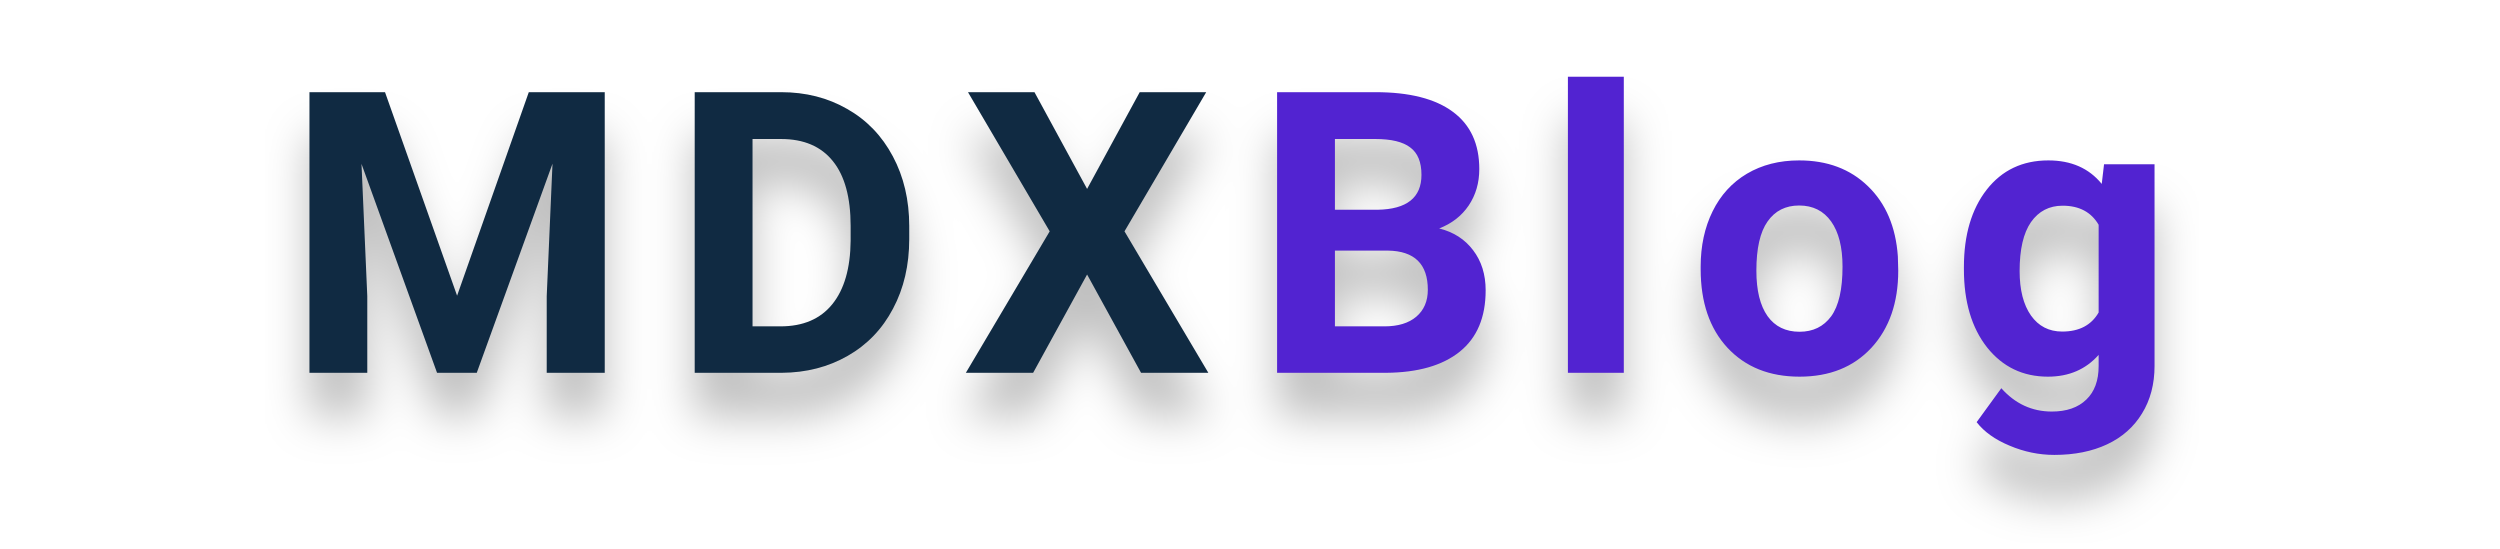
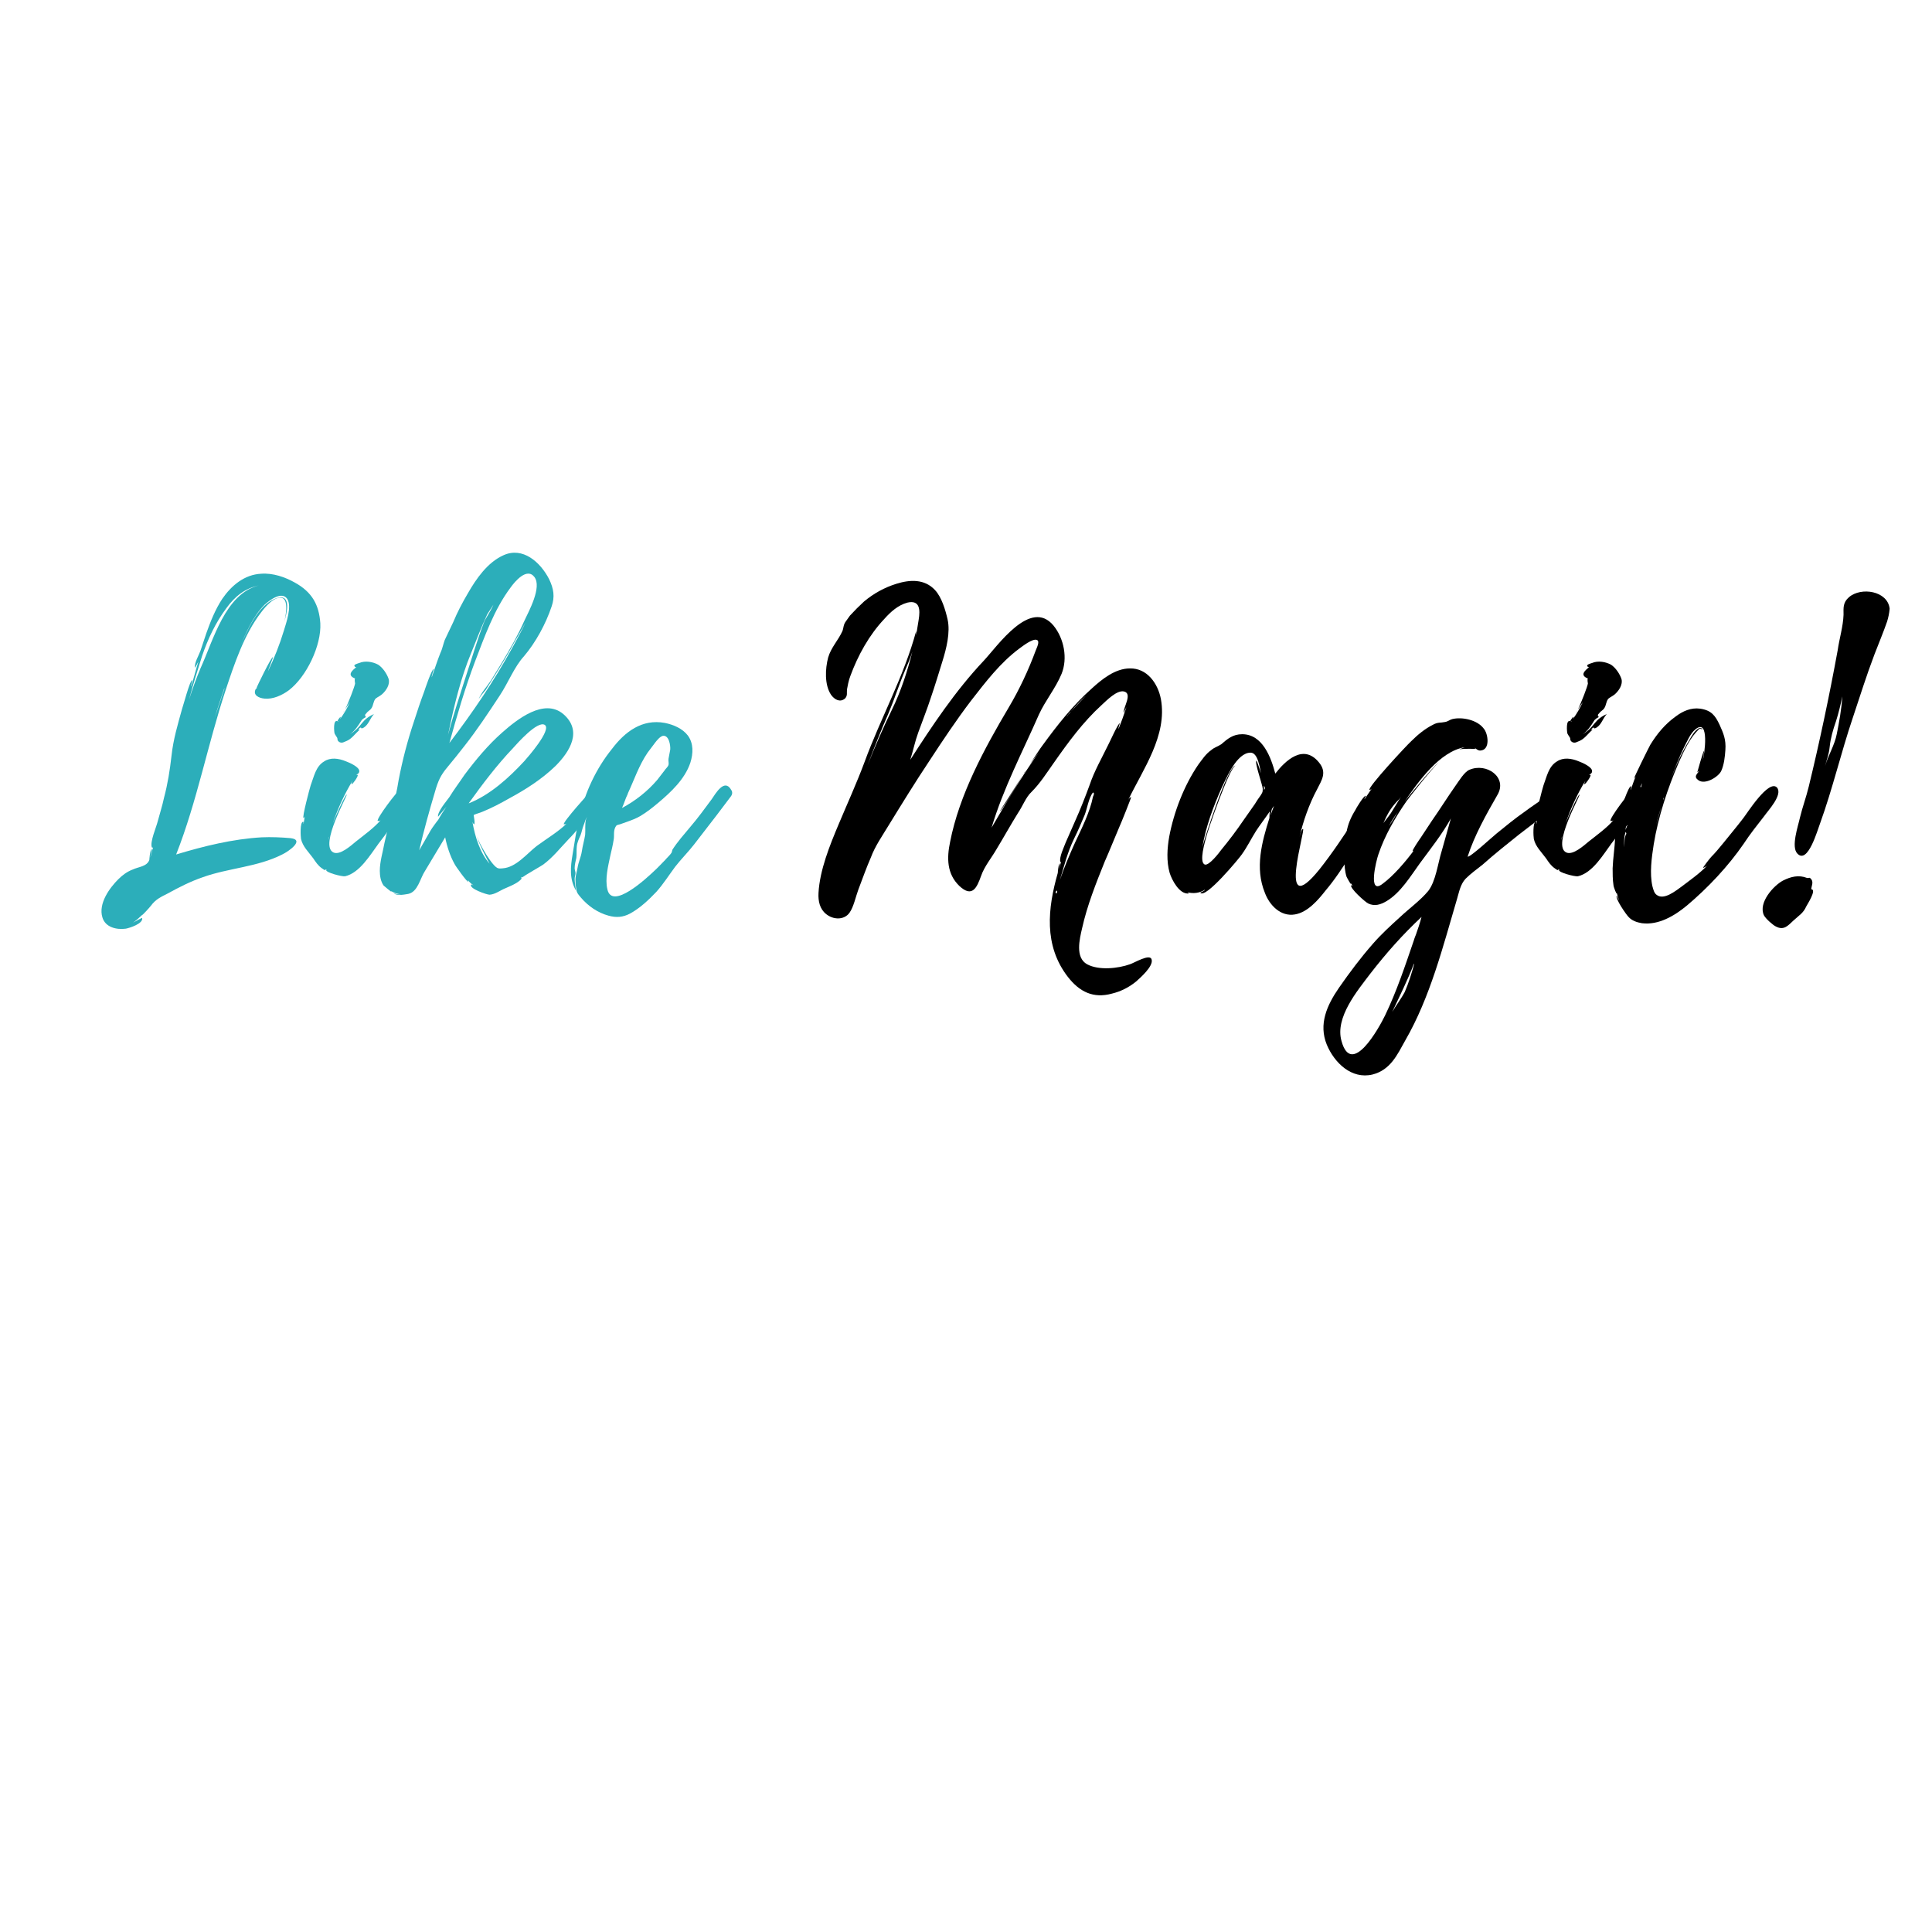
- <svg xmlns="http://www.w3.org/2000/svg" width="228" height="50" viewBox="0 0 228 50" fill="none">
-   <g filter="url(#filter0_d)">
-     <path d="M35.113 8.406L41.687 26.969L48.226 8.406H55.152V34H49.861V27.004L50.388 14.928L43.48 34H39.859L32.968 14.945L33.496 27.004V34H28.222V8.406H35.113ZM63.357 34V8.406H71.232C73.482 8.406 75.492 8.916 77.262 9.936C79.043 10.943 80.432 12.385 81.428 14.26C82.424 16.123 82.922 18.244 82.922 20.623V21.801C82.922 24.18 82.43 26.295 81.445 28.146C80.473 29.998 79.096 31.434 77.314 32.453C75.533 33.473 73.523 33.988 71.285 34H63.357ZM68.631 12.678V29.764H71.18C73.242 29.764 74.818 29.09 75.908 27.742C76.998 26.395 77.555 24.467 77.578 21.959V20.605C77.578 18.004 77.039 16.035 75.961 14.699C74.883 13.352 73.307 12.678 71.232 12.678H68.631ZM99.143 17.23L103.942 8.406H110.006L102.553 21.098L110.2 34H104.065L99.143 25.035L94.221 34H88.086L95.733 21.098L88.28 8.406H94.344L99.143 17.23Z" fill="#102A42" />
-     <path d="M116.471 34V8.406H125.436C128.542 8.406 130.897 9.004 132.503 10.199C134.108 11.383 134.911 13.123 134.911 15.42C134.911 16.674 134.589 17.781 133.944 18.742C133.3 19.691 132.403 20.389 131.255 20.834C132.567 21.162 133.598 21.824 134.348 22.82C135.11 23.816 135.491 25.035 135.491 26.477C135.491 28.938 134.706 30.801 133.136 32.066C131.565 33.332 129.327 33.977 126.421 34H116.471ZM121.745 22.855V29.764H126.263C127.505 29.764 128.471 29.471 129.163 28.885C129.866 28.287 130.218 27.467 130.218 26.424C130.218 24.08 129.005 22.891 126.579 22.855H121.745ZM121.745 19.129H125.647C128.307 19.082 129.638 18.021 129.638 15.947C129.638 14.787 129.298 13.955 128.618 13.451C127.95 12.935 126.889 12.678 125.436 12.678H121.745V19.129ZM148.091 34H142.993V7H148.091V34ZM155.101 24.314C155.101 22.428 155.464 20.746 156.191 19.27C156.918 17.793 157.961 16.65 159.32 15.842C160.691 15.033 162.279 14.629 164.084 14.629C166.65 14.629 168.742 15.414 170.359 16.984C171.988 18.555 172.896 20.688 173.084 23.383L173.119 24.684C173.119 27.602 172.304 29.945 170.675 31.715C169.046 33.473 166.861 34.352 164.119 34.352C161.377 34.352 159.185 33.473 157.545 31.715C155.916 29.957 155.101 27.566 155.101 24.543V24.314ZM160.181 24.684C160.181 26.488 160.521 27.871 161.201 28.832C161.88 29.781 162.853 30.256 164.119 30.256C165.349 30.256 166.31 29.787 167.002 28.85C167.693 27.9 168.039 26.389 168.039 24.314C168.039 22.545 167.693 21.174 167.002 20.201C166.31 19.229 165.337 18.742 164.084 18.742C162.841 18.742 161.88 19.229 161.201 20.201C160.521 21.162 160.181 22.656 160.181 24.684ZM179.109 24.35C179.109 21.432 179.801 19.082 181.184 17.301C182.578 15.52 184.453 14.629 186.809 14.629C188.895 14.629 190.518 15.344 191.678 16.773L191.889 14.98H196.494V33.367C196.494 35.031 196.113 36.478 195.352 37.709C194.602 38.94 193.541 39.877 192.17 40.522C190.799 41.166 189.193 41.488 187.354 41.488C185.959 41.488 184.6 41.207 183.275 40.645C181.951 40.094 180.949 39.379 180.27 38.5L182.52 35.406C183.785 36.824 185.32 37.533 187.125 37.533C188.473 37.533 189.521 37.17 190.271 36.443C191.021 35.728 191.396 34.709 191.396 33.385V32.365C190.225 33.69 188.684 34.352 186.773 34.352C184.488 34.352 182.637 33.461 181.219 31.68C179.812 29.887 179.109 27.514 179.109 24.561V24.35ZM184.189 24.719C184.189 26.441 184.535 27.795 185.227 28.779C185.918 29.752 186.867 30.238 188.074 30.238C189.621 30.238 190.729 29.658 191.396 28.498V20.5C190.717 19.34 189.621 18.76 188.109 18.76C186.891 18.76 185.93 19.258 185.227 20.254C184.535 21.25 184.189 22.738 184.189 24.719Z" fill="#5223D1" />
+ <svg xmlns="http://www.w3.org/2000/svg" xmlns:xlink="http://www.w3.org/1999/xlink" width="375pt" height="375pt" viewBox="0 0 375 375" version="1.2">
+   <defs>
+     <g>
+       <symbol overflow="visible" id="glyph0-0">
+         <path style="stroke:none;" d="M 38.637 -10.738 C 36.848 -10.898 34.895 -10.98 33.023 -10.898 C 27.414 -10.574 21.801 -9.191 16.43 -7.566 C 20.5 -17.895 22.531 -28.875 26.031 -39.449 C 27.738 -44.574 29.609 -50.27 32.945 -54.582 C 33.676 -55.555 35.465 -57.754 37.012 -57.348 C 38.312 -56.938 37.66 -53.605 37.418 -52.711 C 37.742 -53.848 39.125 -58.484 35.789 -57.266 C 32.211 -55.965 30.098 -50.758 28.715 -47.586 C 29.934 -50.512 31.316 -53.766 33.594 -56.043 C 34.57 -56.938 36.93 -58.73 37.988 -57.184 C 38.961 -55.719 37.742 -52.383 37.336 -51 C 36.523 -48.316 35.465 -45.633 34.246 -43.109 C 34.246 -43.273 35.301 -45.875 35.223 -45.875 C 34.895 -45.957 32.047 -40.02 32.047 -39.938 L 32.129 -39.938 C 32.047 -39.777 31.887 -39.695 31.887 -39.695 C 31.234 -38.477 32.535 -37.906 33.594 -37.824 C 35.223 -37.66 37.012 -38.477 38.312 -39.449 C 41.727 -42.055 44.656 -48.156 44.414 -52.465 C 44.168 -55.965 42.867 -58.484 39.449 -60.355 C 37.578 -61.414 35.223 -62.227 32.945 -62.062 C 29.691 -61.902 27.168 -59.785 25.379 -57.184 C 23.996 -55.07 23.102 -52.789 22.289 -50.512 L 21.148 -47.098 C 20.824 -46.203 19.93 -44.738 20.09 -43.844 C 20.09 -43.68 20.66 -44.902 20.742 -44.98 C 20.254 -43.438 19.848 -41.809 19.359 -40.184 C 19.277 -40.266 19.602 -41.402 19.523 -41.402 C 19.117 -41.402 17.734 -36.195 17.57 -35.789 C 16.758 -32.863 15.863 -29.852 15.535 -26.762 C 15.211 -23.914 14.805 -21.312 14.07 -18.547 C 13.746 -17 13.258 -15.535 12.852 -13.992 C 12.609 -12.934 11.305 -10.004 11.715 -8.949 C 11.793 -8.867 11.875 -8.867 11.957 -8.949 C 11.715 -8.215 11.633 -7.566 11.387 -6.914 C 11.387 -6.914 11.793 -8.621 11.715 -8.621 C 11.305 -8.379 11.227 -6.426 11.227 -6.508 C 10.738 -5.207 9.191 -5.207 7.973 -4.637 C 6.914 -4.23 6.02 -3.578 5.207 -2.766 C 3.496 -1.059 1.301 1.953 2.113 4.637 C 2.684 6.59 4.879 7.078 6.672 6.832 C 7.484 6.672 10.004 5.855 9.844 4.801 C 9.762 4.637 8.539 5.449 8.133 5.613 C 8.703 5.207 9.355 4.637 9.844 4.148 C 9.762 4.391 11.387 2.602 11.551 2.359 C 12.445 1.141 13.504 0.652 14.805 0 C 17 -1.219 19.277 -2.359 21.637 -3.172 C 26.68 -4.961 32.211 -5.125 37.012 -7.566 C 38.23 -8.133 41.484 -10.41 38.637 -10.738 Z M 21.473 -46.121 C 22.613 -49.457 24.078 -52.547 26.191 -55.395 C 27.898 -57.754 29.852 -59.219 32.457 -59.785 C 25.949 -58.16 23.672 -49.211 21.148 -43.68 C 20.336 -41.727 19.602 -39.777 18.953 -37.66 C 19.684 -40.508 20.578 -43.273 21.473 -46.121 Z M 25.785 -39.777 L 25.785 -39.859 L 25.785 -39.695 L 23.914 -34.082 C 24.484 -36.035 25.133 -37.906 25.785 -39.859 Z M 8.055 5.695 C 8.055 5.695 8.055 5.613 8.133 5.613 Z M 8.055 5.695 " />
+       </symbol>
+       <symbol overflow="visible" id="glyph0-1">
+         <path style="stroke:none;" d="M 21.312 -20.012 C 21.148 -21.066 20.012 -20.742 19.441 -20.336 C 18.707 -19.848 14.641 -14.48 14.969 -14.07 C 15.211 -14.07 15.375 -14.07 15.535 -14.234 C 14.398 -12.852 12.281 -11.305 10.738 -10.086 C 9.844 -9.355 7.645 -7.32 6.344 -7.973 C 3.578 -9.355 9.191 -19.117 8.949 -19.195 C 8.703 -19.277 6.672 -14.723 6.262 -13.664 C 7.238 -16.512 8.539 -19.359 10.086 -21.883 C 10.004 -21.637 9.762 -21.23 9.922 -21.23 C 10.086 -21.148 11.305 -22.855 11.062 -23.02 C 10.98 -23.02 10.82 -23.02 10.738 -22.938 C 10.98 -23.184 11.387 -23.266 11.387 -23.75 C 11.387 -24.566 9.516 -25.379 8.867 -25.621 C 7.32 -26.273 5.773 -26.438 4.555 -25.621 C 2.93 -24.648 2.602 -22.695 1.953 -20.984 C 1.789 -20.5 0.242 -14.723 0.57 -14.641 C 0.73 -14.723 0.73 -14.805 0.812 -14.969 L 0.57 -13.504 C 0.488 -13.504 0.652 -13.91 0.488 -13.91 C -0.164 -13.91 0 -10.98 0.082 -10.574 C 0.406 -9.109 1.547 -8.055 2.441 -6.832 C 2.93 -6.102 3.418 -5.367 4.148 -4.879 C 5.125 -4.148 4.473 -4.879 5.125 -4.555 L 4.961 -4.555 C 4.879 -4.066 7.973 -3.254 8.621 -3.336 C 11.469 -3.984 13.504 -7.484 15.129 -9.68 C 16.676 -11.633 17.977 -13.586 19.359 -15.617 C 20.172 -16.676 21.637 -18.465 21.312 -20.012 Z M 7.078 -30.258 C 7.238 -30.016 6.996 -29.691 7.566 -29.363 C 8.133 -29.121 8.461 -29.445 8.949 -29.609 C 9.922 -30.016 10.656 -31.074 11.387 -31.723 C 11.633 -31.887 11.145 -31.805 11.145 -31.805 C 12.203 -32.781 11.305 -31.641 12.281 -32.211 C 13.258 -32.863 13.422 -33.918 14.234 -34.812 C 13.258 -34.406 12.527 -33.84 11.875 -33.023 C 11.062 -31.969 10.492 -31.48 9.598 -30.91 C 10.574 -31.641 11.062 -32.375 11.875 -33.676 C 12.121 -33.918 12.363 -34.082 12.688 -34.246 C 12.445 -34.488 12.445 -34.734 12.77 -34.977 C 13.016 -35.383 13.504 -35.547 13.746 -35.953 C 14.152 -36.523 14.07 -37.254 14.559 -37.824 C 14.969 -38.148 15.535 -38.395 15.863 -38.719 C 16.594 -39.371 17.406 -40.59 17.082 -41.648 C 16.758 -42.625 15.941 -43.844 15.047 -44.414 C 13.992 -44.98 12.527 -45.227 11.387 -44.738 C 11.145 -44.656 10.168 -44.414 10.492 -44.086 C 10.574 -43.926 10.656 -43.926 10.82 -43.926 C 10.086 -43.355 8.867 -42.379 10.574 -41.727 C 10.41 -41.566 10.574 -40.832 10.574 -40.754 C 10.492 -40.184 9.355 -37.172 8.621 -35.711 L 9.598 -37.172 C 9.027 -35.953 8.379 -34.812 7.645 -33.84 C 8.133 -34.895 7.156 -33.676 7.156 -33.43 C 6.262 -33.84 6.508 -31.316 6.59 -31.074 C 6.59 -30.992 7.078 -30.258 7.078 -30.258 Z M 5.531 -10.898 L 5.531 -10.82 L 5.367 -10.332 L 5.531 -10.98 C 5.613 -11.062 5.613 -11.062 5.531 -10.898 Z M 8.215 -35.059 C 8.215 -35.059 8.379 -35.223 8.539 -35.547 Z M 7.402 -33.512 C 7.402 -33.43 7.402 -33.43 7.32 -33.352 C 7.32 -33.352 7.32 -33.43 7.238 -33.43 C 7.32 -33.43 7.32 -33.43 7.402 -33.512 Z M 7.402 -33.512 " />
+       </symbol>
+       <symbol overflow="visible" id="glyph0-2">
+         <path style="stroke:none;" d="M 43.031 -19.684 C 42.949 -21.148 41.891 -20.742 41.16 -20.09 C 40.754 -19.684 35.465 -13.828 35.711 -13.422 C 35.871 -13.422 36.117 -13.422 36.277 -13.586 C 34.734 -12.039 32.293 -10.574 30.422 -9.191 C 28.551 -7.727 26.438 -5.043 23.832 -4.879 C 23.59 -4.879 23.344 -4.801 23.02 -4.879 C 21.883 -5.043 19.117 -10.004 18.871 -11.062 C 18.953 -10.25 20.824 -6.59 21.312 -5.773 C 19.441 -7.891 18.465 -11.062 17.977 -13.91 C 18.059 -13.664 18.219 -13.422 18.301 -13.422 C 18.547 -13.504 18.219 -15.129 18.219 -15.211 C 18.383 -15.375 19.602 -15.699 19.93 -15.863 C 21.719 -16.594 23.426 -17.488 25.133 -18.465 C 28.309 -20.172 31.48 -22.207 34.082 -24.727 C 36.93 -27.574 39.371 -31.562 35.629 -34.812 C 31.887 -37.988 26.598 -33.758 23.75 -31.234 C 20.984 -28.797 18.629 -25.949 16.43 -23.02 C 15.453 -21.555 14.398 -20.172 13.504 -18.707 C 12.934 -17.895 11.145 -15.863 11.305 -14.887 C 11.305 -14.887 12.852 -16.758 12.934 -16.836 C 12.363 -16.023 11.793 -15.129 11.305 -14.234 C 11.305 -14.316 10.004 -12.527 9.844 -12.203 L 7.645 -8.379 C 8.539 -12.203 9.598 -16.023 10.738 -19.848 C 11.305 -21.801 11.793 -22.938 13.098 -24.484 C 14.234 -25.867 15.375 -27.25 16.43 -28.633 C 18.871 -31.723 21.066 -35.059 23.266 -38.395 C 24.891 -40.832 26.109 -44.008 27.98 -46.039 C 30.258 -48.723 32.211 -52.305 33.352 -55.719 C 34 -57.59 33.758 -59.137 32.863 -61.008 C 31.152 -64.34 27.738 -67.352 23.996 -65.645 C 20.906 -64.262 18.707 -61.086 17.082 -58.242 C 16.023 -56.453 15.047 -54.582 14.234 -52.629 L 12.609 -49.211 C 12.363 -48.562 12.121 -47.504 11.875 -46.934 C 11.875 -46.852 11.793 -46.773 11.793 -46.773 C 11.145 -45.145 10.656 -43.598 10.086 -41.973 C 10.004 -42.055 10.492 -43.598 10.492 -43.598 C 10.086 -43.598 8.785 -39.695 8.621 -39.207 C 7.891 -37.254 7.238 -35.301 6.59 -33.27 C 5.367 -29.609 4.391 -25.867 3.66 -22.043 C 3.008 -17.895 1.789 -13.828 0.895 -9.762 C 0.57 -7.973 0 -6.184 0 -4.391 C 0 -3.418 0.164 -2.359 0.73 -1.547 C 0.895 -1.383 2.277 -0.242 2.277 -0.324 C 2.277 -0.324 2.195 -0.406 2.195 -0.488 C 2.602 -0.164 3.418 0.082 4.066 0.164 C 3.496 0.164 2.766 0.082 2.602 -0.164 C 3.172 0.652 5.367 0.082 5.531 0.082 C 7.402 -0.324 7.809 -2.93 8.785 -4.391 L 12.688 -10.898 C 13.016 -9.191 13.664 -7.238 14.48 -5.773 C 14.641 -5.367 17 -2.113 17.164 -2.277 C 17.164 -2.359 17.082 -2.523 17.082 -2.602 C 17.406 -2.195 17.734 -1.871 18.141 -1.625 C 18.059 -1.547 17.812 -1.871 17.734 -1.707 C 17.246 -0.977 20.742 0.242 21.312 0.242 C 22.449 0.164 23.426 -0.652 24.484 -1.059 C 25.379 -1.465 26.273 -1.789 27.086 -2.441 C 28.062 -3.254 27.004 -2.766 27.656 -3.254 L 27.656 -3.09 C 27.898 -3.418 31.562 -5.449 31.723 -5.613 C 33.594 -6.996 35.059 -8.867 36.684 -10.574 C 38.066 -11.957 39.207 -13.504 40.344 -14.969 C 41.566 -16.352 43.191 -17.488 43.031 -19.602 Z M 25.379 -59.379 C 26.191 -60.52 28.551 -63.367 30.016 -61.414 C 31.48 -59.461 28.957 -54.824 28.062 -52.953 C 26.844 -50.188 25.297 -47.504 23.75 -44.902 L 21.555 -41.32 C 20.742 -40.102 19.684 -38.961 19.195 -37.742 C 19.523 -38.312 20.172 -39.043 20.578 -39.531 L 22.367 -42.379 C 23.75 -44.574 25.055 -46.773 26.273 -49.051 C 26.926 -50.105 27.574 -51.328 28.309 -52.629 C 27.492 -50.922 26.598 -49.293 25.703 -47.668 C 22.125 -41.16 17.977 -35.059 13.504 -29.203 C 14.969 -34.488 16.512 -39.777 18.465 -44.98 C 20.336 -49.863 22.207 -55.148 25.379 -59.379 Z M 17.246 -17.488 C 19.93 -21.23 22.695 -24.891 25.867 -28.227 C 26.598 -29.039 30.664 -33.676 32.047 -32.699 C 33.352 -31.723 28.715 -26.438 28.062 -25.703 C 25.055 -22.449 21.395 -19.117 17.246 -17.488 Z M 17.734 -46.691 C 18.707 -49.051 19.602 -51.488 20.742 -53.93 C 20.824 -54.254 21.637 -55.312 22.043 -56.043 C 21.637 -54.988 20.418 -53.199 20.254 -52.711 C 18.953 -49.375 17.977 -45.957 16.836 -42.543 C 15.535 -38.477 14.234 -34.57 13.176 -30.504 L 13.34 -31.152 L 13.258 -31.074 C 13.258 -31.152 13.34 -31.152 13.34 -31.234 C 14.398 -36.359 15.699 -41.809 17.734 -46.691 Z M 11.875 -46.934 L 11.793 -46.852 C 11.875 -46.852 11.875 -46.934 11.875 -46.934 Z M 11.793 -46.773 L 11.793 -46.852 Z M 11.793 -46.773 " />
+       </symbol>
+       <symbol overflow="visible" id="glyph0-3">
+         <path style="stroke:none;" d="M 31.152 -20.09 C 31.152 -20.012 31.152 -20.012 31.074 -20.09 L 31.074 -20.172 C 29.77 -22.367 28.062 -19.359 27.332 -18.301 C 25.949 -16.43 24.648 -14.641 23.184 -12.934 C 21.961 -11.469 20.66 -10.004 19.684 -8.461 C 19.684 -8.297 19.523 -7.891 19.523 -7.891 C 19.195 -7.402 18.707 -6.996 18.301 -6.508 C 17.57 -5.773 16.836 -4.961 16.023 -4.23 C 14.805 -3.09 7.973 3.336 7.078 -0.812 C 6.59 -2.848 7.238 -5.367 7.645 -7.32 C 7.891 -8.379 8.133 -9.355 8.297 -10.41 C 8.461 -11.227 8.215 -12.039 8.621 -12.852 C 8.867 -13.34 8.949 -13.258 9.516 -13.422 L 10.898 -13.91 C 11.793 -14.234 12.688 -14.559 13.504 -15.047 C 14.723 -15.781 15.863 -16.676 16.918 -17.57 C 19.441 -19.684 22.125 -22.207 23.184 -25.379 C 23.75 -27.168 23.832 -29.121 22.695 -30.664 C 21.637 -32.047 19.848 -32.781 18.219 -33.105 C 13.828 -33.918 10.492 -31.398 7.973 -28.062 C 4.879 -24.238 2.684 -19.523 1.625 -14.723 C 1.059 -12.363 0.73 -10.004 0.324 -7.566 C -0.082 -5.125 -0.324 -2.848 0.977 -0.57 C 0.895 -1.383 0.73 -2.113 0.73 -2.848 C 0.73 -3.254 0.895 -3.66 0.895 -3.984 C 0.895 -4.148 0.73 -4.637 0.73 -4.879 C 0.73 -5.613 0.895 -6.184 1.059 -6.914 C 1.141 -7.645 1.059 -8.379 1.141 -9.109 C 1.219 -9.922 1.547 -10.574 1.871 -11.305 C 2.113 -11.957 2.195 -12.527 2.441 -13.176 C 2.684 -13.746 2.848 -14.398 3.09 -15.047 C 3.172 -15.453 3.578 -15.941 3.824 -16.43 C 3.578 -15.699 3.09 -15.047 2.93 -14.398 C 2.684 -13.422 2.848 -12.363 2.766 -11.387 C 2.602 -10.332 2.277 -9.273 2.113 -8.133 C 1.953 -7.078 1.465 -6.102 1.301 -5.043 C 1.141 -4.066 0.812 -3.336 0.895 -2.359 C 0.895 -1.789 0.977 -1.219 1.059 -0.73 C 1.141 -0.082 1.547 0.324 1.953 0.812 C 3.336 2.441 5.207 3.742 7.32 4.312 C 8.785 4.719 10.086 4.637 11.469 3.906 C 13.422 2.848 15.129 1.219 16.594 -0.324 C 17.977 -1.871 19.035 -3.578 20.254 -5.207 C 21.395 -6.672 22.777 -8.055 23.914 -9.516 L 28.309 -15.211 L 30.828 -18.547 C 31.234 -19.035 31.48 -19.441 31.152 -20.09 Z M 10.98 -19.195 C 11.062 -19.359 11.062 -19.441 11.062 -19.441 C 12.281 -22.043 13.176 -24.809 14.887 -27.332 L 16.352 -29.281 C 16.676 -29.691 17.246 -30.422 17.812 -30.586 C 19.035 -30.828 19.359 -28.715 19.277 -27.898 L 18.953 -26.191 C 18.871 -25.703 19.035 -25.379 18.953 -24.973 C 18.789 -24.484 18.383 -24.238 18.141 -23.832 L 16.758 -22.043 C 14.887 -19.848 12.527 -17.977 9.922 -16.594 C 10.332 -17.488 10.574 -18.383 10.98 -19.195 Z M 10.98 -19.195 " />
+       </symbol>
+       <symbol overflow="visible" id="glyph0-4">
+         <path style="stroke:none;" d="" />
+       </symbol>
+       <symbol overflow="visible" id="glyph0-5">
+         <path style="stroke:none;" d="M 60.438 13.746 C 58.16 14.559 54.418 14.969 52.141 13.746 C 49.781 12.445 50.676 8.867 51.164 6.75 C 52.141 2.359 53.848 -1.953 55.555 -6.184 C 56.531 -8.379 57.426 -10.656 58.402 -12.934 C 58.648 -13.422 60.762 -18.707 60.68 -18.707 C 60.52 -18.707 60.273 -18.465 60.113 -18.141 C 62.957 -24.078 67.758 -30.664 66.457 -37.742 C 65.887 -40.754 63.773 -43.762 60.438 -43.68 C 57.59 -43.68 54.988 -41.566 53.035 -39.777 C 49.375 -36.523 46.363 -32.699 43.52 -28.797 C 43.191 -28.387 41.891 -26.438 40.426 -24.16 C 41.16 -25.379 42.137 -26.516 42.949 -27.656 C 39.531 -22.855 36.523 -17.812 33.594 -12.77 C 35.871 -20.418 39.613 -27.492 42.785 -34.734 C 44.008 -37.418 46.039 -39.859 47.18 -42.625 C 48.398 -45.633 47.668 -49.457 45.633 -51.977 C 41.16 -57.426 34.734 -47.992 32.047 -45.145 C 26.598 -39.371 22.043 -32.535 17.812 -25.949 C 18.383 -27.738 18.707 -29.445 19.359 -31.234 C 20.172 -33.512 21.066 -35.711 21.801 -37.988 C 22.613 -40.344 23.344 -42.785 24.078 -45.145 C 24.809 -47.504 25.621 -50.676 25.055 -53.199 C 24.648 -54.988 23.914 -57.508 22.613 -58.891 C 20.578 -61.086 17.734 -60.926 15.129 -60.113 C 12.77 -59.379 10.738 -58.242 8.867 -56.695 C 7.891 -55.801 6.996 -54.906 6.102 -53.93 L 5.289 -52.789 C 4.801 -52.141 4.879 -51.488 4.637 -50.922 C 3.824 -49.129 2.441 -47.746 1.871 -45.797 C 1.301 -43.598 1.141 -40.508 2.441 -38.555 C 3.09 -37.66 4.148 -37.012 5.125 -37.824 C 5.695 -38.395 5.449 -38.961 5.531 -39.613 C 5.613 -40.102 5.855 -41.402 6.184 -42.215 C 7.645 -46.203 9.844 -50.188 12.77 -53.277 C 13.992 -54.66 15.453 -55.965 17.246 -56.453 C 19.684 -57.02 19.766 -55.07 19.441 -53.117 L 18.953 -50.105 L 18.953 -50.922 C 16.594 -42.137 12.039 -34 8.949 -25.543 C 7.402 -21.395 5.613 -17.488 3.906 -13.422 C 2.195 -9.355 0.242 -4.555 0 -0.082 C -0.082 1.465 0.242 3.008 1.465 3.984 C 2.848 5.125 4.961 5.207 6.02 3.742 C 6.832 2.602 7.238 0.57 7.727 -0.73 C 8.539 -2.848 9.273 -4.961 10.168 -6.996 C 10.98 -9.191 12.363 -11.145 13.586 -13.176 C 16.188 -17.406 18.789 -21.637 21.555 -25.785 C 24.16 -29.77 26.762 -33.676 29.609 -37.418 C 32.457 -41.078 35.301 -44.82 39.043 -47.586 C 39.613 -47.992 41.566 -49.539 42.379 -49.211 C 43.031 -48.969 42.379 -47.746 42.137 -47.098 C 40.754 -43.355 38.961 -39.531 36.93 -36.117 C 32.211 -28.145 27.332 -19.195 25.543 -10.004 C 24.891 -6.914 24.891 -3.824 27.332 -1.465 C 29.852 0.895 30.746 -1.141 31.562 -3.418 C 32.211 -5.289 33.594 -6.914 34.57 -8.621 C 35.953 -10.898 37.254 -13.258 38.719 -15.617 C 39.613 -16.918 40.266 -18.707 41.32 -19.684 C 43.031 -21.395 44.25 -23.344 45.633 -25.297 C 48.48 -29.363 51.328 -33.27 54.988 -36.605 C 55.883 -37.418 57.914 -39.531 59.297 -39.207 C 61.008 -38.801 59.137 -36.117 59.219 -35.059 L 59.785 -36.195 C 59.297 -34.734 58.809 -33.352 58.242 -31.969 C 58.16 -32.047 58.484 -33.023 58.484 -33.023 C 58.16 -33.105 56.453 -29.203 56.207 -28.797 C 54.988 -26.273 53.523 -23.75 52.629 -21.066 C 51.734 -18.629 50.84 -16.352 49.781 -13.992 L 47.992 -9.922 C 47.668 -9.027 46.691 -7.078 46.934 -6.102 C 47.016 -6.102 47.098 -6.102 47.098 -6.184 L 46.691 -4.719 C 46.773 -5.043 46.852 -5.773 46.852 -5.855 C 46.527 -5.613 46.445 -3.984 46.445 -3.984 C 44.492 2.848 43.68 10.086 48.398 16.188 C 50.676 19.117 53.359 20.418 56.938 19.441 C 58.648 19.035 60.273 18.219 61.656 17.082 C 62.469 16.352 64.992 14.152 64.668 12.852 C 64.422 11.551 61.25 13.504 60.438 13.746 Z M 49.617 -10.656 C 50.352 -12.121 51 -13.664 51.652 -15.211 C 52.141 -16.43 52.465 -18.629 53.277 -19.602 C 53.523 -19.523 53.523 -19.277 53.277 -18.789 C 52.711 -15.863 51.082 -12.609 49.781 -9.844 C 48.723 -7.484 47.668 -5.043 46.852 -2.602 C 47.668 -5.289 48.316 -7.973 49.617 -10.656 Z M 13.586 -34.977 C 14.723 -37.66 15.617 -40.508 16.758 -43.191 C 17.246 -44.332 17.812 -45.633 18.219 -46.934 C 17.246 -43.109 16.023 -39.289 14.234 -35.629 C 12.527 -32.129 10.98 -28.551 9.516 -24.891 C 10.82 -28.309 12.121 -31.641 13.586 -34.977 Z M 39.613 -22.938 C 37.5 -19.523 35.223 -16.023 35.223 -16.023 C 35.465 -15.941 38.477 -20.984 39.613 -22.938 Z M 51.977 -38.477 L 48.969 -35.301 C 49.945 -36.441 50.922 -37.5 51.977 -38.477 Z M 46.203 0 C 45.957 -0.082 45.957 -0.242 46.203 -0.57 C 46.363 -0.488 46.363 -0.324 46.203 0 Z M 48.156 -34.328 L 48.316 -34.57 L 48.316 -34.488 C 48.48 -34.812 48.723 -35.059 48.805 -35.141 L 48.969 -35.301 L 48.805 -35.059 L 48.723 -34.977 L 48.562 -34.812 L 48.48 -34.734 C 48.48 -34.734 48.562 -34.734 48.562 -34.812 L 48.48 -34.734 L 48.398 -34.57 Z M 39.777 -23.184 L 40.102 -23.672 L 40.102 -23.59 Z M 39.613 -22.938 L 39.777 -23.184 C 39.777 -23.102 39.695 -23.02 39.613 -22.938 Z M 48.723 -35.059 L 48.805 -35.141 C 48.805 -35.141 48.805 -35.059 48.723 -35.059 Z M 48.723 -35.059 " />
+       </symbol>
+       <symbol overflow="visible" id="glyph0-6">
+         <path style="stroke:none;" d="M 41.402 -19.602 C 41.32 -21.395 39.859 -19.848 39.371 -19.195 C 38.312 -17.652 37.336 -16.023 36.359 -14.48 C 34.164 -11.145 31.969 -7.809 29.445 -4.637 C 21.066 5.695 26.926 -12.688 26.273 -12.527 C 25.949 -12.445 25.703 -11.227 25.621 -10.98 C 26.273 -13.91 27.492 -17.406 29.039 -20.254 C 29.934 -22.043 30.992 -23.508 29.363 -25.461 C 26.355 -29.121 22.855 -25.785 20.906 -23.266 C 20.09 -26.355 18.465 -30.91 14.48 -30.91 C 12.688 -30.91 11.633 -30.016 10.41 -28.957 C 9.68 -28.469 9.109 -28.387 8.461 -27.82 C 7.402 -27.086 6.672 -25.949 5.938 -24.973 C 3.172 -20.906 1.219 -15.781 0.324 -11.062 C -0.082 -8.785 -0.242 -6.262 0.406 -3.984 C 0.812 -2.684 2.277 0.242 4.148 0 C 4.23 0 4.066 -0.082 3.824 -0.242 C 4.961 0.082 6.262 -0.082 7.238 -0.73 C 7.32 -0.57 6.344 -0.164 6.344 -0.164 C 7.238 1.219 13.91 -6.832 14.398 -7.566 C 15.453 -9.027 16.188 -10.574 17.164 -12.121 C 17.895 -13.258 19.035 -14.723 19.848 -15.941 C 19.766 -15.375 19.766 -14.641 19.766 -14.641 C 18.301 -10.004 16.918 -4.961 18.871 -0.164 C 19.766 2.277 21.961 4.555 24.727 4.066 C 27.168 3.66 29.203 1.301 30.664 -0.57 C 32.457 -2.684 34 -5.043 35.547 -7.484 C 36.848 -9.68 38.066 -11.875 39.125 -14.316 C 39.777 -15.863 41.566 -17.734 41.402 -19.602 Z M 18.059 -19.035 C 17.652 -18.465 17.246 -17.895 16.918 -17.324 L 14.805 -14.316 C 13.422 -12.281 11.957 -10.332 10.41 -8.461 C 10.004 -7.891 8.055 -5.367 7.238 -5.613 C 6.02 -6.02 7.32 -10.25 7.484 -10.898 C 7.727 -12.039 12.039 -24.566 13.176 -24.809 C 11.715 -24.891 6.996 -10.168 6.75 -8.949 C 7.402 -12.934 8.867 -16.836 10.492 -20.5 C 11.387 -22.367 13.422 -27.332 16.105 -27.332 C 17.57 -27.332 17.895 -24.32 18.141 -23.344 C 18.059 -23.508 17.324 -25.867 17.246 -25.785 C 16.836 -25.461 18.465 -20.984 18.465 -20.336 C 18.465 -19.684 18.465 -19.684 18.059 -19.035 Z M 19.93 -15.047 C 19.93 -15.047 20.172 -16.188 20.254 -16.43 L 20.66 -17 Z M 18.707 -20.09 L 18.707 -20.906 C 18.953 -20.578 18.953 -20.336 18.707 -20.09 Z M 18.707 -20.09 " />
+       </symbol>
+       <symbol overflow="visible" id="glyph0-7">
+         <path style="stroke:none;" d="M 41.484 -19.523 C 41.16 -21.883 38.801 -19.523 38.066 -18.871 C 36.684 -17.812 35.223 -16.918 33.84 -15.863 C 31.969 -14.559 30.18 -13.098 28.387 -11.633 C 27.656 -11.062 23.184 -6.914 22.777 -7.156 C 24.078 -11.227 26.355 -15.293 28.551 -19.117 C 30.586 -22.531 26.438 -25.461 23.102 -23.996 C 22.125 -23.59 21.066 -21.801 20.418 -20.906 C 18.871 -18.707 17.406 -16.352 15.863 -14.152 L 13.664 -10.82 C 13.422 -10.492 11.875 -8.215 12.121 -8.215 C 12.203 -8.215 12.281 -8.297 12.363 -8.379 C 10.738 -6.184 8.379 -3.418 6.262 -1.871 C 3.336 0.406 5.043 -6.426 5.449 -7.566 C 6.672 -11.227 8.703 -14.723 10.898 -17.895 C 11.227 -18.383 15.699 -24.078 17.164 -25.461 C 15.699 -24.238 11.305 -18.789 10.574 -17.895 C 13.176 -21.637 17.324 -27.574 22.207 -28.387 L 21.148 -27.98 C 22.125 -28.145 24.32 -28.062 24.32 -28.062 L 24.078 -28.309 C 24.484 -28.062 24.727 -27.738 25.215 -27.738 C 27.25 -27.82 26.762 -31.074 25.867 -32.047 C 24.648 -33.676 21.719 -34.328 19.766 -33.84 C 19.195 -33.676 18.953 -33.352 18.301 -33.27 C 17.57 -33.105 17 -33.27 16.105 -32.781 C 14.48 -31.969 13.098 -30.828 11.793 -29.527 C 10.98 -28.797 3.172 -20.418 3.742 -20.09 C 3.906 -20.09 4.066 -20.254 4.148 -20.336 L 2.766 -18.301 C 2.684 -18.383 3.09 -18.953 3.008 -18.953 C 2.684 -19.117 1.059 -16.43 0.977 -16.188 C 0.164 -14.887 -0.488 -13.422 -0.73 -11.875 C -1.059 -10.168 -1.141 -8.297 -1.141 -6.59 C -1.141 -5.449 -1.059 -4.312 -0.73 -3.254 C -0.652 -3.09 0.324 -1.219 0.164 -2.035 L 0.406 -1.465 C 0.324 -1.465 0.242 -1.547 0.164 -1.625 C -0.164 -1.059 2.93 1.707 3.496 1.953 C 4.719 2.523 5.855 2.195 7.078 1.465 C 9.762 -0.164 11.633 -3.254 13.504 -5.855 C 15.535 -8.621 17.812 -11.469 19.523 -14.559 L 17.734 -8.215 C 17 -5.855 16.594 -2.359 15.129 -0.488 C 13.586 1.383 11.305 3.008 9.598 4.637 C 7.809 6.262 6.02 7.891 4.391 9.762 C 2.035 12.445 -0.164 15.375 -2.195 18.301 C -4.555 21.719 -6.184 25.379 -4.555 29.363 C -3.09 32.863 0.242 36.117 4.312 35.141 C 7.809 34.246 9.109 31.316 10.656 28.551 C 15.535 20.09 17.977 10.332 20.742 0.977 C 21.148 -0.406 21.395 -1.789 22.367 -2.848 C 23.344 -3.824 24.566 -4.719 25.703 -5.613 C 27.98 -7.645 30.34 -9.516 32.781 -11.469 L 39.371 -16.512 C 40.426 -17.324 41.809 -17.977 41.484 -19.523 Z M 12.688 8.133 C 12.688 8.055 12.281 9.191 12.363 9.027 C 10.656 13.992 9.027 18.953 6.75 23.672 C 5.613 26.031 0.242 35.789 -1.707 28.633 C -3.008 24.078 1.383 18.871 3.906 15.535 C 6.996 11.551 10.168 7.973 13.828 4.555 C 13.504 5.773 13.098 6.996 12.688 8.133 Z M 12.363 13.828 C 11.875 15.617 11.305 17.406 10.574 19.117 C 9.844 20.5 8.867 21.719 8.133 23.02 C 9.598 19.848 11.145 16.836 12.363 13.586 Z M 8.297 -16.27 C 7.809 -15.375 7.078 -14.559 6.426 -13.664 C 7.078 -15.129 7.727 -16.43 8.949 -17.734 C 9.191 -17.977 9.598 -18.383 9.844 -18.789 Z M 8.215 -14.152 L 7.484 -13.098 C 7.973 -13.992 8.539 -14.887 9.191 -15.781 Z M 8.215 -14.152 " />
+       </symbol>
+       <symbol overflow="visible" id="glyph0-8">
+         <path style="stroke:none;" d="M 29.445 -15.047 C 30.18 -16.105 33.105 -19.195 31.887 -20.578 C 30.258 -22.207 26.031 -15.453 25.379 -14.641 C 24.078 -12.934 22.695 -11.305 21.395 -9.68 C 20.66 -8.785 19.93 -7.891 19.117 -7.078 C 18.953 -6.914 17.406 -4.961 17.57 -4.961 C 17.812 -5.043 18.059 -5.207 18.301 -5.367 C 16.918 -3.906 15.047 -2.602 13.34 -1.301 C 12.203 -0.488 10.004 1.301 8.621 0.324 C 8.055 0 7.891 -0.812 7.727 -1.383 C 7.156 -3.906 7.566 -6.914 7.973 -9.516 C 8.867 -14.969 10.656 -20.336 12.852 -25.461 C 13.91 -27.82 14.969 -30.18 16.836 -31.969 C 17 -32.129 17.324 -31.805 17.406 -31.887 C 17.57 -31.969 16.918 -32.211 16.836 -32.129 C 15.941 -31.641 15.375 -30.664 14.887 -29.77 C 13.422 -27.414 12.281 -24.809 11.305 -22.207 C 12.039 -24.238 12.852 -26.273 13.828 -28.309 C 14.398 -29.363 15.047 -31.074 16.105 -31.887 C 18.871 -34.082 17.812 -26.844 17.488 -25.785 C 17.488 -25.867 17.812 -27.656 17.734 -27.656 C 17.57 -27.656 16.43 -23.508 16.43 -23.508 L 16.836 -23.832 C 16.43 -23.184 15.617 -22.695 16.676 -21.961 C 17.977 -21.066 20.5 -22.613 21.066 -23.75 C 21.637 -24.973 21.801 -26.598 21.883 -27.82 C 22.043 -29.934 21.473 -31.152 20.742 -32.781 C 19.93 -34.488 19.195 -35.547 17 -35.871 C 15.211 -36.117 13.586 -35.383 12.203 -34.328 C 10.168 -32.863 8.621 -30.992 7.32 -28.875 C 6.996 -28.309 4.066 -22.367 4.148 -22.289 L 4.473 -22.695 C 4.066 -21.801 3.824 -20.906 3.496 -20.09 C 3.418 -20.09 3.66 -20.824 3.578 -20.824 C 3.09 -20.906 1.625 -16.43 1.547 -16.023 C 0.977 -14.316 0.57 -12.609 0.488 -10.82 C 0.406 -8.867 0.082 -6.914 0 -4.879 C 0 -3.824 0 -2.684 0.164 -1.625 C 0.164 -1.301 0.812 0.406 0.812 -0.082 L 1.219 1.301 C 1.141 1.219 0.812 0.406 0.812 0.406 C 0.406 0.895 2.602 4.066 3.09 4.555 C 3.742 5.289 4.719 5.613 5.695 5.773 C 8.949 6.184 12.039 4.312 14.398 2.359 C 18.465 -1.059 22.449 -5.289 25.461 -9.68 C 26.68 -11.551 28.062 -13.258 29.445 -15.047 Z M 5.613 -20.984 C 5.449 -20.172 5.207 -19.277 4.879 -18.547 C 4.637 -17.977 3.906 -17.488 3.824 -17.082 C 3.984 -18.465 5.043 -19.848 5.695 -21.395 C 5.695 -21.23 5.613 -21.066 5.613 -20.984 Z M 2.602 -11.469 C 2.277 -10.898 2.277 -9.844 2.277 -8.949 C 2.195 -9.922 2.195 -10.98 2.523 -11.957 C 2.523 -11.957 2.766 -11.633 2.602 -11.469 Z M 8.461 -13.422 C 8.785 -14.723 9.191 -16.023 9.598 -17.324 Z M 2.766 -13.016 C 2.684 -12.77 2.523 -12.445 2.523 -12.281 C 2.523 -12.688 2.523 -13.098 2.93 -13.258 Z M 9.922 -18.301 C 9.844 -18.219 9.844 -18.219 9.844 -18.141 C 9.844 -18.301 9.844 -18.465 9.922 -18.629 Z M 9.922 -18.301 " />
+       </symbol>
+       <symbol overflow="visible" id="glyph0-9">
+         <path style="stroke:none;" d="M 27.574 -55.23 L 27.574 -55.312 C 27.168 -58.73 22.043 -59.543 19.684 -57.508 C 18.465 -56.453 18.629 -55.395 18.629 -54.094 C 18.547 -51.816 17.812 -49.457 17.488 -47.18 C 15.863 -38.312 13.992 -29.445 11.875 -20.742 C 11.387 -18.707 10.656 -16.758 10.168 -14.723 C 9.844 -13.176 8.379 -9.027 9.68 -7.727 C 11.715 -5.613 13.586 -12.363 14.07 -13.586 C 16.512 -20.336 18.141 -27.332 20.418 -34.082 C 21.801 -38.23 23.102 -42.379 24.648 -46.445 C 25.461 -48.562 26.355 -50.676 27.086 -52.789 C 27.332 -53.605 27.492 -54.336 27.574 -55.23 Z M 12.363 -0.812 C 12.363 -1.383 12.852 -2.113 12.363 -2.766 C 11.957 -3.254 11.957 -2.93 11.551 -3.008 C 9.922 -3.66 8.379 -3.254 6.914 -2.523 C 5.043 -1.547 2.035 1.789 3.172 4.23 C 3.496 4.879 4.961 6.184 5.531 6.426 C 7.078 7.238 7.891 6.184 8.867 5.289 C 10.004 4.23 10.82 3.824 11.387 2.523 C 11.551 2.195 13.504 -0.812 12.363 -0.812 Z M 18.383 -38.23 L 18.383 -38.148 C 18.219 -35.711 17.812 -33.43 17.324 -30.992 C 16.918 -28.797 15.617 -26.762 15.047 -24.727 C 15.375 -26.031 15.781 -26.926 15.941 -28.469 C 16.105 -30.098 16.594 -31.805 17.164 -33.43 C 17.652 -34.977 18.059 -36.605 18.383 -38.23 Z M 14.969 -24.402 C 14.969 -24.484 14.969 -24.566 15.047 -24.727 C 14.969 -24.566 14.969 -24.484 14.969 -24.402 Z M 14.969 -24.402 " />
+       </symbol>
+     </g>
+   </defs>
+   <g id="surface1">
+     <g style="fill:rgb(17.249%,68.239%,72.939%);fill-opacity:1;">
+       <use xlink:href="#glyph0-0" x="17.759" y="173.422" />
+     </g>
+     <g style="fill:rgb(17.249%,68.239%,72.939%);fill-opacity:1;">
+       <use xlink:href="#glyph0-1" x="58.348" y="173.422" />
+     </g>
+     <g style="fill:rgb(17.249%,68.239%,72.939%);fill-opacity:1;">
+       <use xlink:href="#glyph0-2" x="73.721" y="173.422" />
+     </g>
+     <g style="fill:rgb(17.249%,68.239%,72.939%);fill-opacity:1;">
+       <use xlink:href="#glyph0-3" x="110.812" y="173.422" />
+     </g>
+     <g style="fill:rgb(21.959%,71.37%,100%);fill-opacity:1;">
+       <use xlink:href="#glyph0-4" x="136.106" y="173.422" />
+     </g>
+     <g style="fill:rgb(0%,0%,0%);fill-opacity:1;">
+       <use xlink:href="#glyph0-5" x="158.87" y="173.422" />
+     </g>
+     <g style="fill:rgb(0%,0%,0%);fill-opacity:1;">
+       <use xlink:href="#glyph0-6" x="226.627" y="173.422" />
+     </g>
+     <g style="fill:rgb(0%,0%,0%);fill-opacity:1;">
+       <use xlink:href="#glyph0-7" x="262.091" y="173.422" />
+     </g>
+     <g style="fill:rgb(0%,0%,0%);fill-opacity:1;">
+       <use xlink:href="#glyph0-1" x="297.636" y="173.422" />
+     </g>
+     <g style="fill:rgb(0%,0%,0%);fill-opacity:1;">
+       <use xlink:href="#glyph0-8" x="313.01" y="173.422" />
+     </g>
+     <g style="fill:rgb(0%,0%,0%);fill-opacity:1;">
+       <use xlink:href="#glyph0-9" x="339.201" y="173.422" />
+     </g>
  </g>
-   <defs>
-     <filter id="filter0_d" x="24.222" y="7" width="176.272" height="42.488" filterUnits="userSpaceOnUse" color-interpolation-filters="sRGB">
-       <feFlood flood-opacity="0" result="BackgroundImageFix" />
-       <feColorMatrix in="SourceAlpha" type="matrix" values="0 0 0 0 0 0 0 0 0 0 0 0 0 0 0 0 0 0 127 0" />
-       <feOffset dy="4" />
-       <feGaussianBlur stdDeviation="2" />
-       <feColorMatrix type="matrix" values="0 0 0 0 0 0 0 0 0 0 0 0 0 0 0 0 0 0 0.25 0" />
-       <feBlend mode="normal" in2="BackgroundImageFix" result="effect1_dropShadow" />
-       <feBlend mode="normal" in="SourceGraphic" in2="effect1_dropShadow" result="shape" />
-     </filter>
-   </defs>
</svg>
